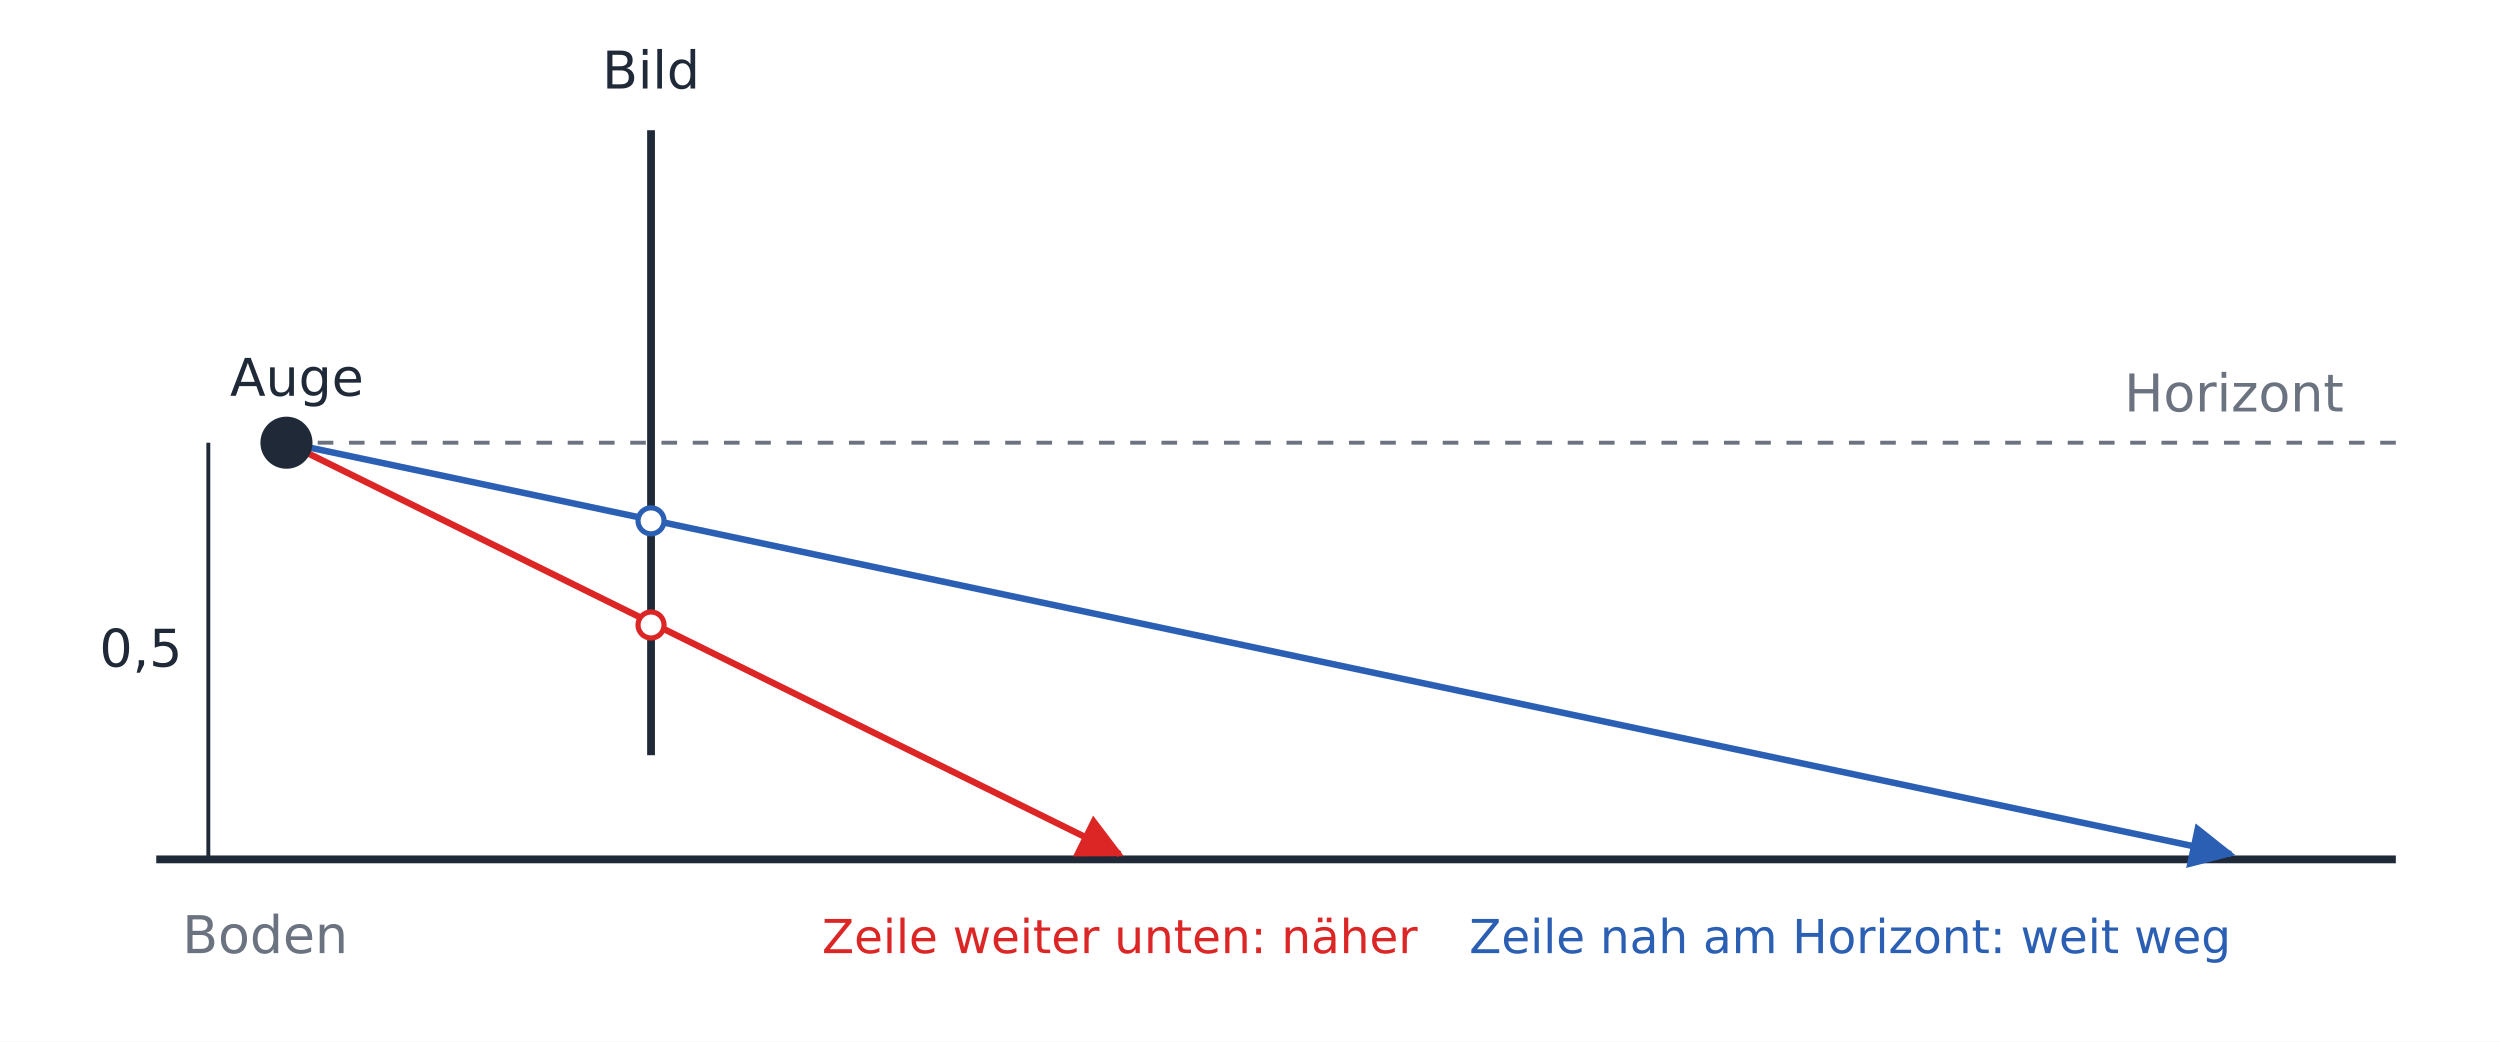
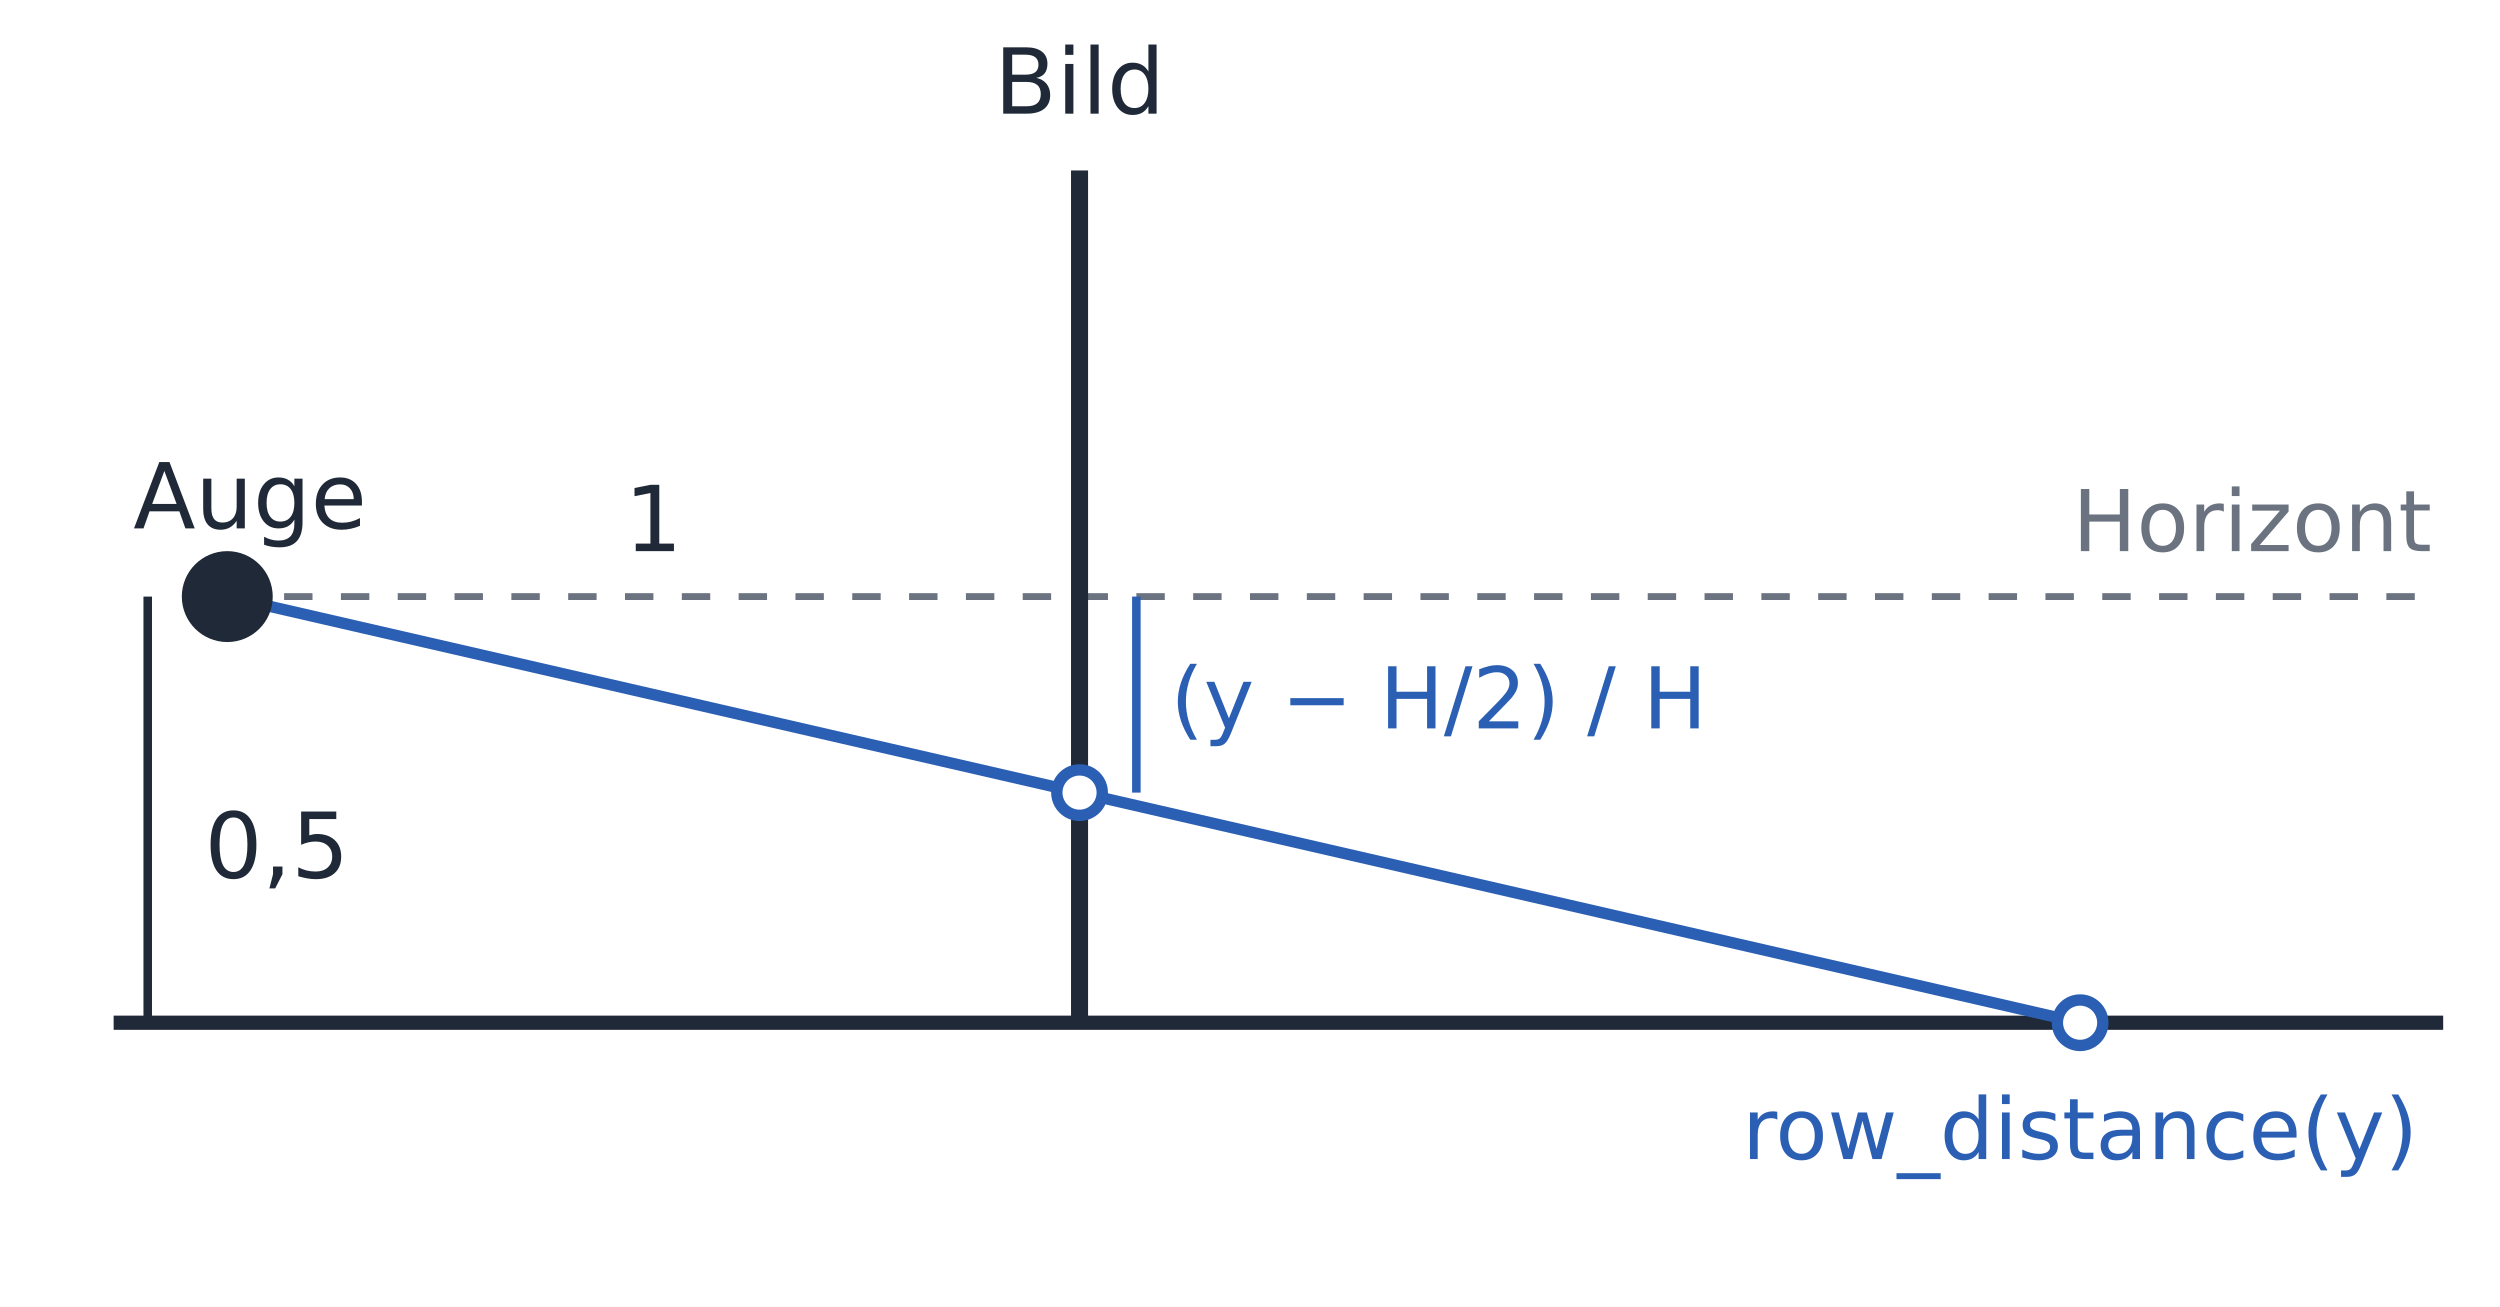
- <svg xmlns="http://www.w3.org/2000/svg" viewBox="0 0 960 400" width="960" height="400" font-family="IBM Plex Sans, DejaVu Sans, sans-serif">
+ <svg xmlns="http://www.w3.org/2000/svg" viewBox="0 0 440 230" width="440" height="230" font-family="IBM Plex Sans, DejaVu Sans, sans-serif">
  <defs>
-     <marker id="a-ink" viewBox="0 0 10 10" refX="9" refY="5" markerWidth="7" markerHeight="7" orient="auto-start-reverse">
+     <marker id="a-ink" viewBox="0 0 10 10" refX="9" refY="5" markerWidth="6" markerHeight="6" orient="auto-start-reverse">
      <path d="M0,0 L10,5 L0,10 z" fill="#1f2937" />
    </marker>
-     <marker id="a-blue" viewBox="0 0 10 10" refX="9" refY="5" markerWidth="7" markerHeight="7" orient="auto-start-reverse">
+     <marker id="a-blue" viewBox="0 0 10 10" refX="9" refY="5" markerWidth="6" markerHeight="6" orient="auto-start-reverse">
      <path d="M0,0 L10,5 L0,10 z" fill="#2b5fb4" />
    </marker>
-     <marker id="a-grey" viewBox="0 0 10 10" refX="9" refY="5" markerWidth="7" markerHeight="7" orient="auto-start-reverse">
+     <marker id="a-grey" viewBox="0 0 10 10" refX="9" refY="5" markerWidth="6" markerHeight="6" orient="auto-start-reverse">
      <path d="M0,0 L10,5 L0,10 z" fill="#6b7280" />
    </marker>
-     <marker id="a-red" viewBox="0 0 10 10" refX="9" refY="5" markerWidth="7" markerHeight="7" orient="auto-start-reverse">
+     <marker id="a-red" viewBox="0 0 10 10" refX="9" refY="5" markerWidth="6" markerHeight="6" orient="auto-start-reverse">
      <path d="M0,0 L10,5 L0,10 z" fill="#dc2626" />
    </marker>
-     <marker id="a-green" viewBox="0 0 10 10" refX="9" refY="5" markerWidth="7" markerHeight="7" orient="auto-start-reverse">
+     <marker id="a-green" viewBox="0 0 10 10" refX="9" refY="5" markerWidth="6" markerHeight="6" orient="auto-start-reverse">
      <path d="M0,0 L10,5 L0,10 z" fill="#16a34a" />
    </marker>
  </defs>
-   <rect width="960" height="400" fill="#ffffff" />
-   <line x1="60.0" y1="330.0" x2="920.0" y2="330.0" stroke="#1f2937" stroke-width="3" />
-   <text x="70.0" y="366.0" font-size="20" fill="#6b7280" text-anchor="start">Boden</text>
-   <line x1="250.0" y1="50.0" x2="250.0" y2="290.0" stroke="#1f2937" stroke-width="3" />
-   <text x="250.0" y="34.0" font-size="20" fill="#1f2937" text-anchor="middle">Bild</text>
-   <line x1="110.0" y1="170.0" x2="920.0" y2="170.0" stroke="#6b7280" stroke-width="1.5" stroke-dasharray="6 6" />
-   <text x="900.0" y="158.0" font-size="20" fill="#6b7280" text-anchor="end">Horizont</text>
-   <line x1="110.0" y1="170.0" x2="856.7" y2="328.0" stroke="#2b5fb4" stroke-width="2.5" marker-end="url(#a-blue)" />
-   <circle cx="250.0" cy="200.0" r="5.0" fill="#ffffff" stroke="#2b5fb4" stroke-width="2" />
-   <text x="856.7" y="366.0" font-size="18" fill="#2b5fb4" text-anchor="end">Zeile nah am Horizont: weit weg</text>
-   <line x1="110.0" y1="170.0" x2="430.0" y2="328.0" stroke="#dc2626" stroke-width="2.5" marker-end="url(#a-red)" />
-   <circle cx="250.0" cy="240.0" r="5.0" fill="#ffffff" stroke="#dc2626" stroke-width="2" />
-   <text x="430.0" y="366.0" font-size="18" fill="#dc2626" text-anchor="middle">Zeile weiter unten: näher</text>
-   <line x1="80.0" y1="170.0" x2="80.0" y2="330.0" stroke="#1f2937" stroke-width="1.5" />
-   <text x="70.0" y="256.0" font-size="20" fill="#1f2937" text-anchor="end">0,5</text>
-   <circle cx="110.0" cy="170.0" r="9.0" fill="#1f2937" stroke="#1f2937" stroke-width="2" />
-   <text x="114.0" y="152.0" font-size="20" fill="#1f2937" text-anchor="middle">Auge</text>
+   <rect width="440" height="230" fill="#ffffff" />
+   <line x1="20.0" y1="180.0" x2="430.0" y2="180.0" stroke="#1f2937" stroke-width="2.5" />
+   <line x1="40.0" y1="105.0" x2="430.0" y2="105.0" stroke="#6b7280" stroke-width="1.2" stroke-dasharray="5 5" />
+   <text x="428.0" y="97.0" font-size="15" fill="#6b7280" text-anchor="end">Horizont</text>
+   <line x1="190.0" y1="30.0" x2="190.0" y2="180.0" stroke="#1f2937" stroke-width="3" />
+   <text x="190.0" y="20.0" font-size="16" fill="#1f2937" text-anchor="middle">Bild</text>
+   <line x1="40.0" y1="105.0" x2="366.1" y2="180.0" stroke="#2b5fb4" stroke-width="2" />
+   <circle cx="190.0" cy="139.5" r="4.0" fill="#ffffff" stroke="#2b5fb4" stroke-width="2" />
+   <circle cx="366.1" cy="180.0" r="4.0" fill="#ffffff" stroke="#2b5fb4" stroke-width="2" />
+   <text x="115.0" y="97.0" font-size="16" fill="#1f2937" text-anchor="middle">1</text>
+   <line x1="200.0" y1="105.0" x2="200.0" y2="139.5" stroke="#2b5fb4" stroke-width="1.5" />
+   <text x="206.0" y="128.2" font-size="15" fill="#2b5fb4" text-anchor="start" font-family="0xProto Nerd Font Mono, DejaVu Sans Mono, monospace">(y − H/2) / H</text>
+   <line x1="26.0" y1="105.0" x2="26.0" y2="180.0" stroke="#1f2937" stroke-width="1.5" />
+   <text x="36.0" y="154.5" font-size="16" fill="#1f2937" text-anchor="start">0,5</text>
+   <text x="366.1" y="204.0" font-size="15" fill="#2b5fb4" text-anchor="middle" font-family="0xProto Nerd Font Mono, DejaVu Sans Mono, monospace">row_distance(y)</text>
+   <circle cx="40.0" cy="105.0" r="7.0" fill="#1f2937" stroke="#1f2937" stroke-width="2" />
+   <text x="44.0" y="93.0" font-size="16" fill="#1f2937" text-anchor="middle">Auge</text>
</svg>
